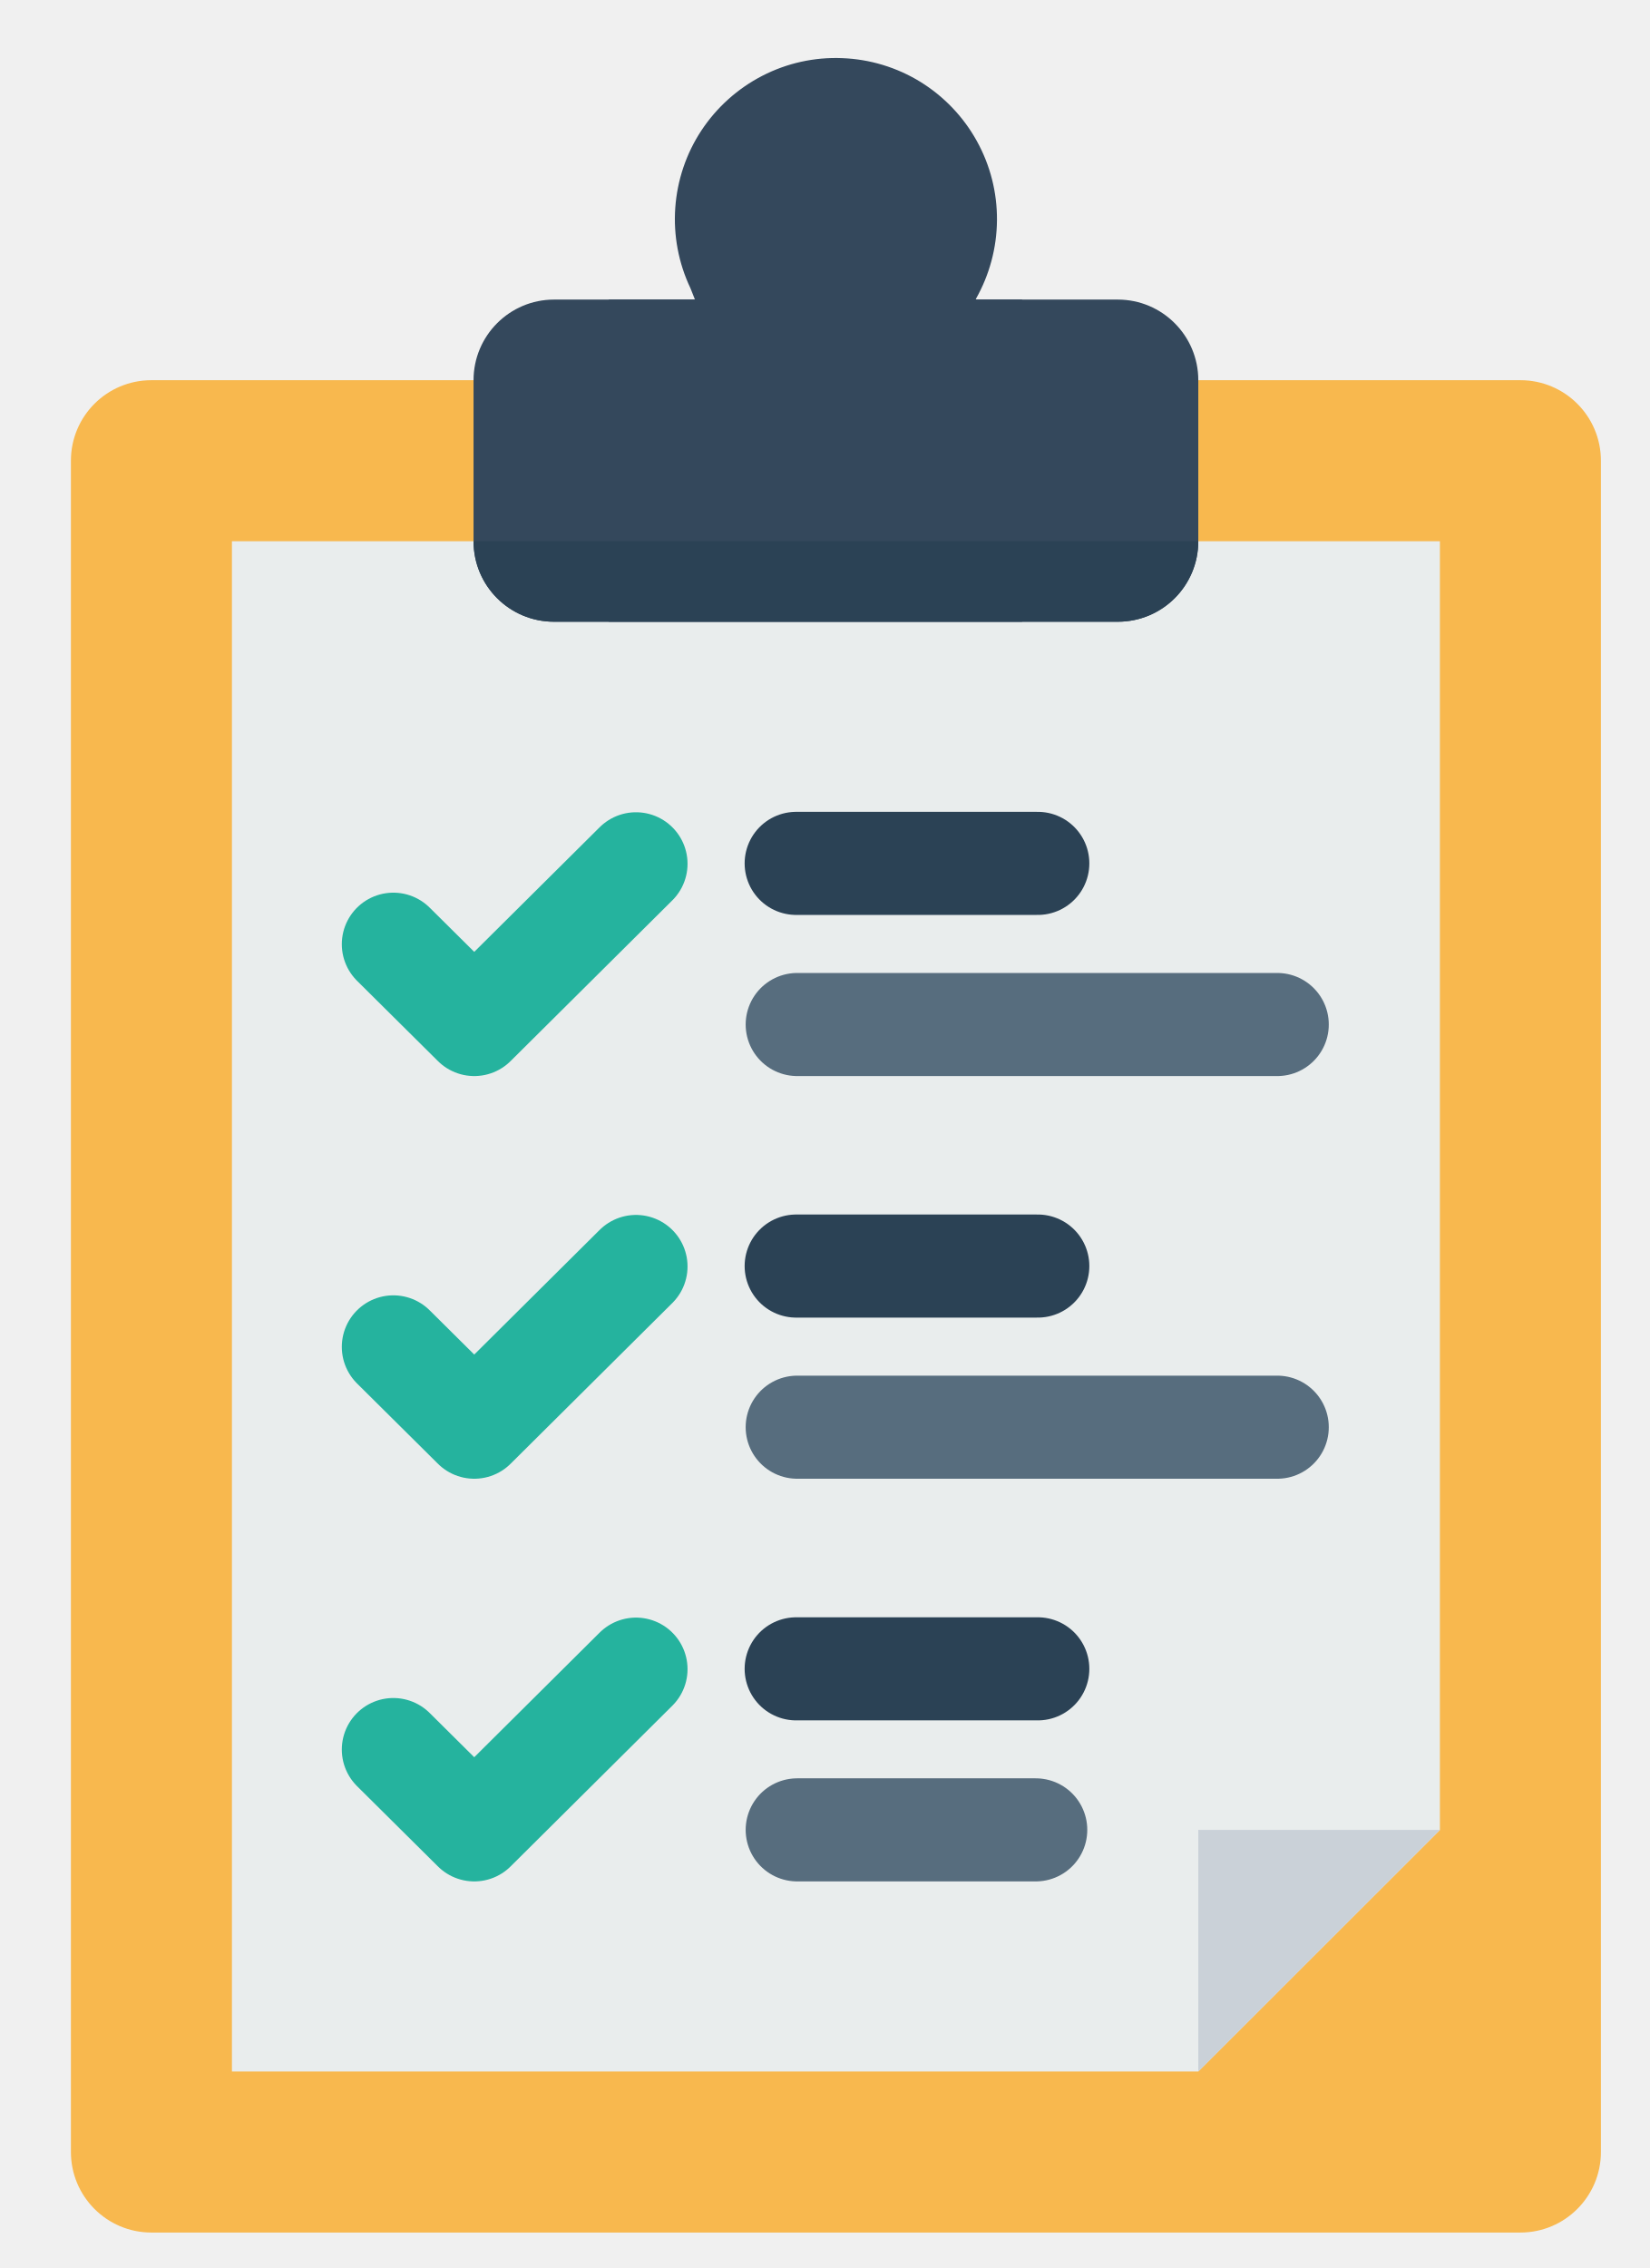
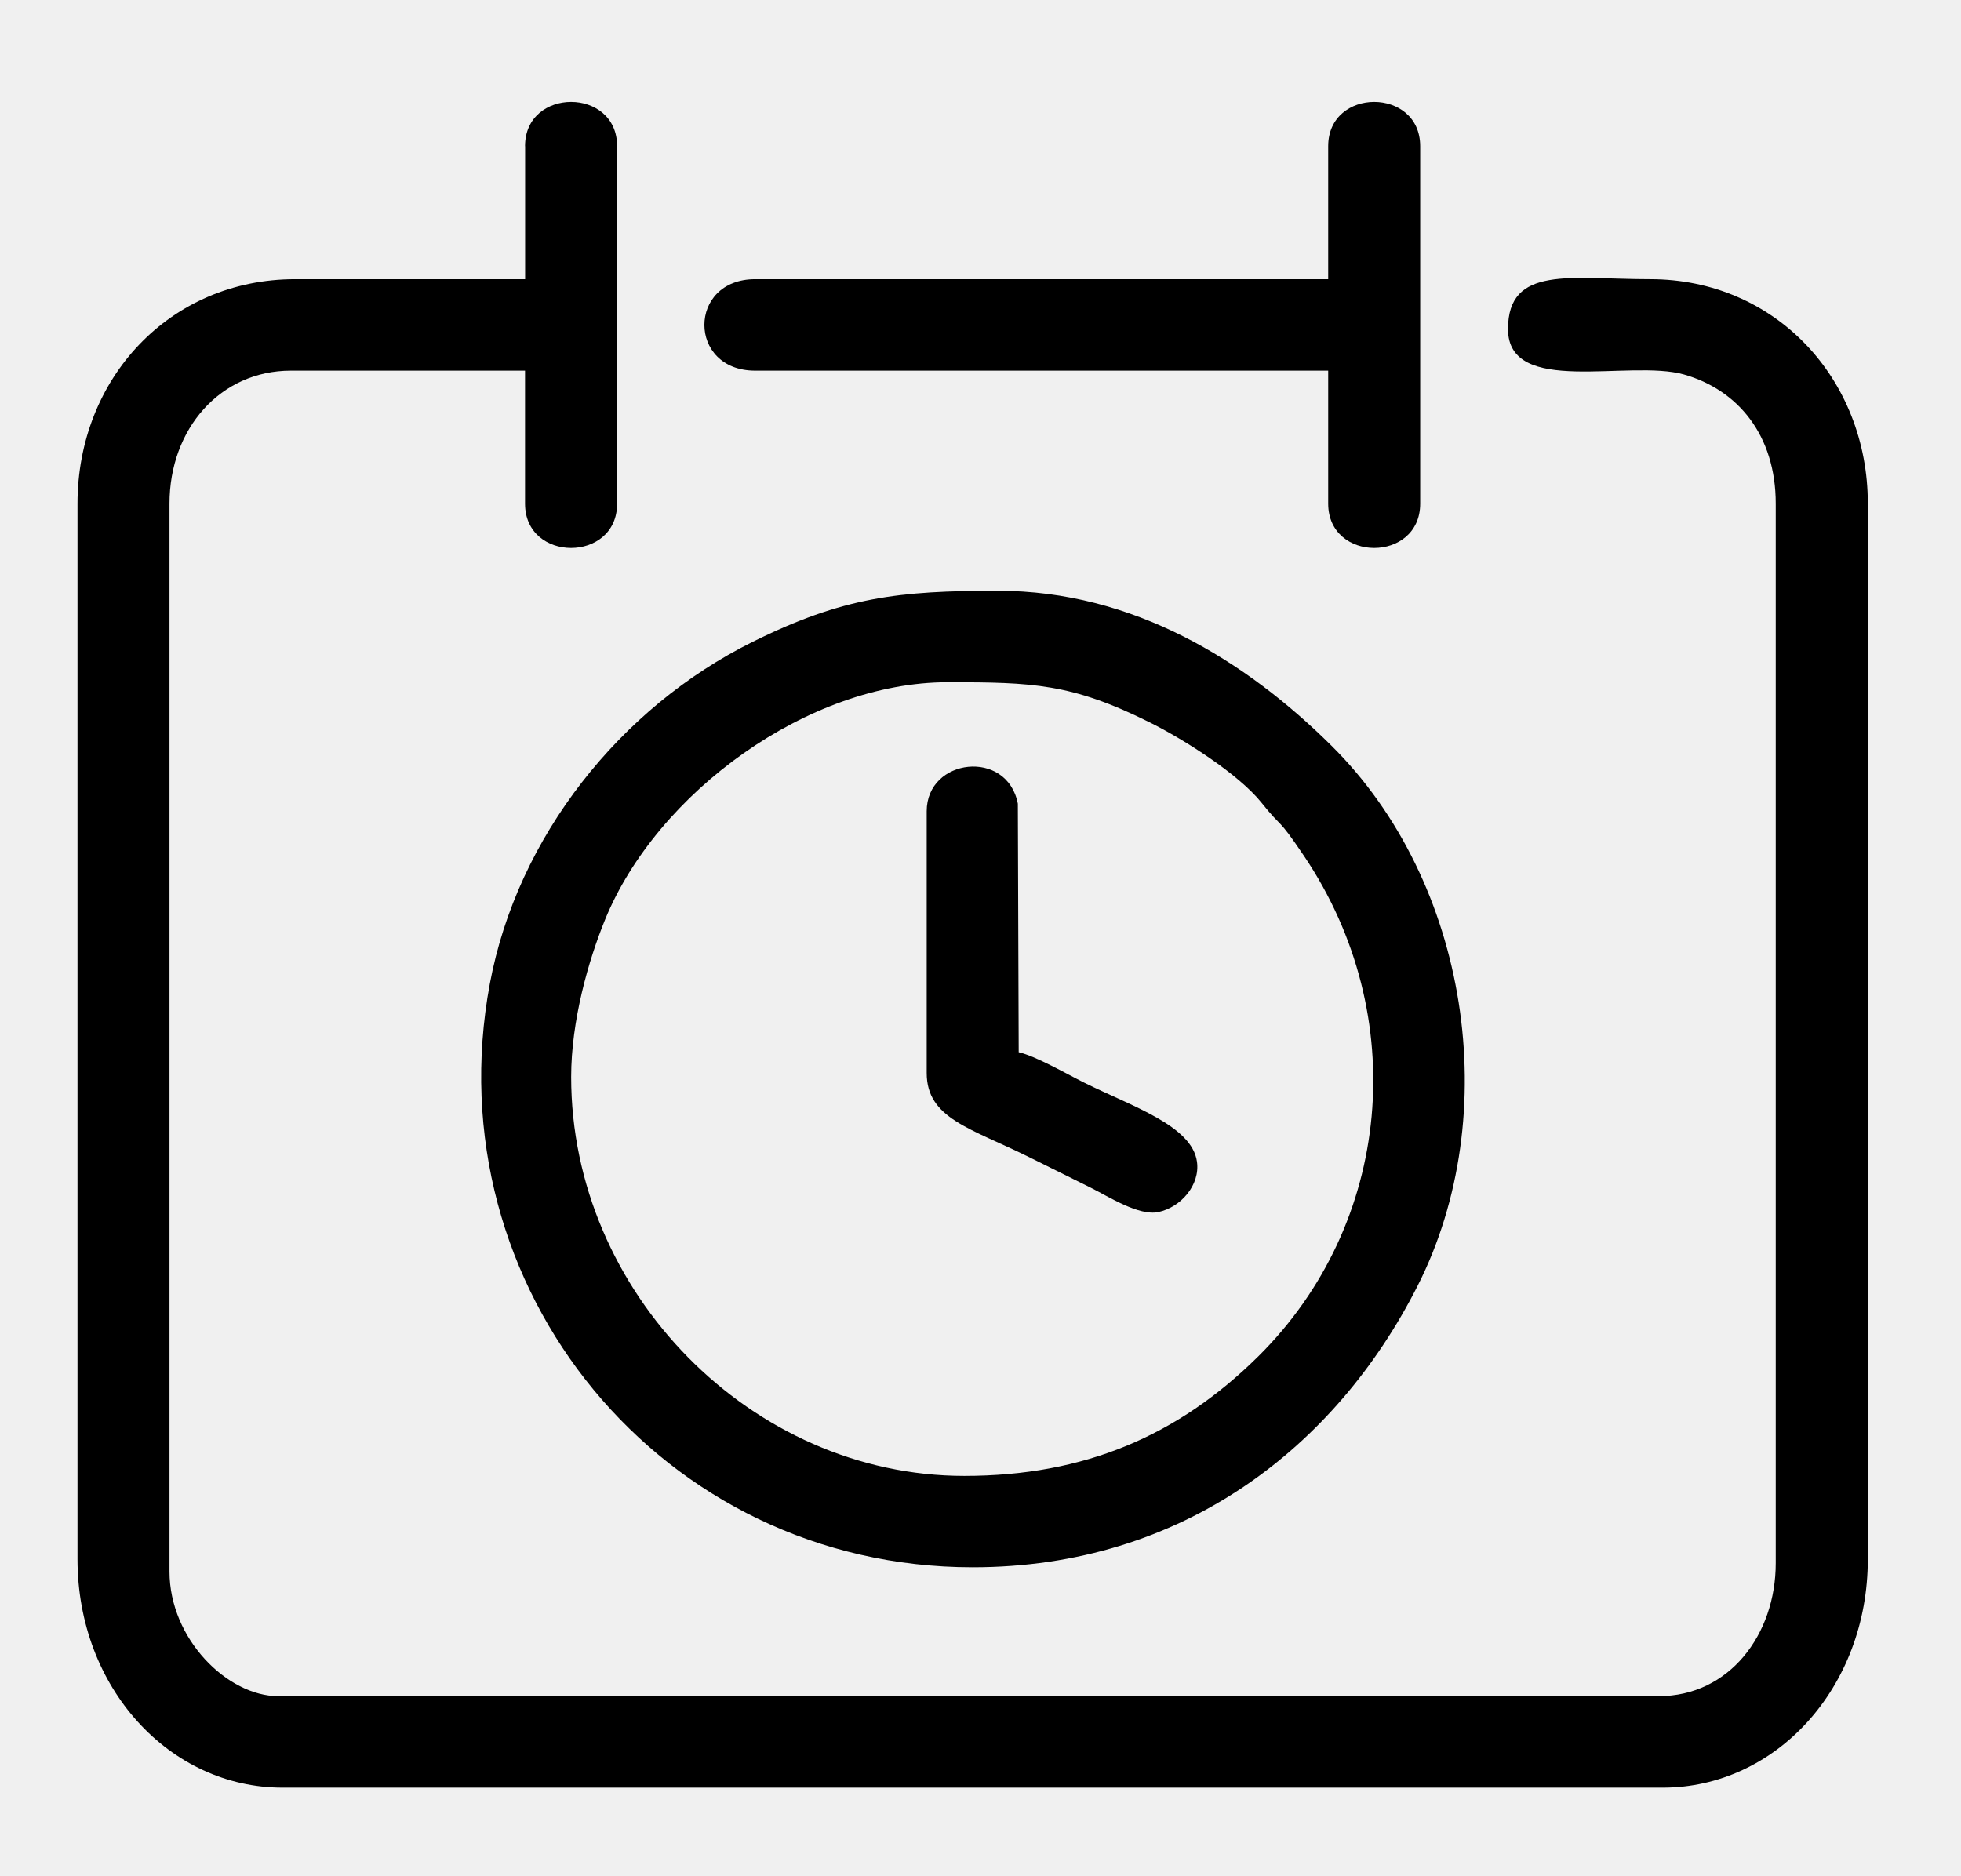
- <svg xmlns="http://www.w3.org/2000/svg" width="16" height="22" viewBox="0 0 16 22" fill="none">
-   <path d="M14.75 3.688H1.469C1.037 3.688 0.688 4.037 0.688 4.469V20.875C0.688 21.306 1.037 21.656 1.469 21.656H14.75C15.181 21.656 15.531 21.306 15.531 20.875V4.469C15.531 4.037 15.181 3.688 14.75 3.688Z" fill="#F8B84E" />
-   <path d="M11.625 5.25H13.969V17.752L11.625 20.094H2.25V5.25H4.594" fill="#E9EDED" />
-   <path d="M9.477 2.906H9.916V6.031H5.906V2.906H6.742L6.698 2.795C6.583 2.553 6.532 2.284 6.551 2.016C6.57 1.748 6.657 1.489 6.805 1.265C6.953 1.041 7.157 0.858 7.396 0.735C7.635 0.612 7.901 0.553 8.17 0.564C8.438 0.574 8.7 0.653 8.929 0.794C9.157 0.935 9.346 1.132 9.476 1.367C9.607 1.603 9.674 1.867 9.672 2.136C9.67 2.405 9.599 2.668 9.466 2.902L9.477 2.906Z" fill="#34485C" />
-   <path d="M3.816 9.159L4.601 9.938L6.17 8.379M3.816 13.065L4.601 13.844L6.17 12.285" stroke="#25B39E" stroke-linecap="round" stroke-linejoin="round" />
-   <path d="M7.724 8.375H10.068" stroke="#2B4255" stroke-linecap="round" stroke-linejoin="round" />
-   <path d="M7.734 9.938H12.391" stroke="#576D7E" stroke-linecap="round" stroke-linejoin="round" />
-   <path d="M7.724 12.281H10.068" stroke="#2B4255" stroke-linecap="round" stroke-linejoin="round" />
-   <path d="M7.734 13.844H12.391" stroke="#576D7E" stroke-linecap="round" stroke-linejoin="round" />
-   <path d="M7.724 16.188H10.068" stroke="#2B4255" stroke-linecap="round" stroke-linejoin="round" />
-   <path d="M7.734 17.75H10.048" stroke="#576D7E" stroke-linecap="round" stroke-linejoin="round" />
-   <path d="M3.816 16.971L4.601 17.75L6.17 16.191" stroke="#25B39E" stroke-linecap="round" stroke-linejoin="round" />
-   <path d="M11.625 20.094V17.75H13.969" fill="#CAD1D8" />
-   <path d="M10.844 2.906H5.375C4.944 2.906 4.594 3.256 4.594 3.688V5.25C4.594 5.681 4.944 6.031 5.375 6.031H10.844C11.275 6.031 11.625 5.681 11.625 5.25V3.688C11.625 3.256 11.275 2.906 10.844 2.906Z" fill="#34485C" />
-   <path d="M4.594 5.25C4.594 5.683 4.942 6.031 5.375 6.031H10.844C11.277 6.031 11.625 5.683 11.625 5.25H4.594Z" fill="#2B4255" />
+ <svg xmlns="http://www.w3.org/2000/svg" width="23" height="22" viewBox="0 0 23 22" fill="none">
+   <g id="Lá»ch háº¹n 1" clip-path="url(#clip0_5055_254)">
+     <g id="Layer_x0020_1">
+       <g id="_2687341259392">
+         <path id="Vector" fill-rule="evenodd" clip-rule="evenodd" d="M6.159 1.715V3.275H3.461C1.993 3.275 0.909 4.439 0.909 5.908V18.289C0.909 19.803 1.992 20.97 3.313 20.97H19.503C20.825 20.97 21.907 19.803 21.907 18.289V5.908C21.907 4.44 20.819 3.275 19.355 3.275C18.424 3.275 17.687 3.109 17.687 3.86C17.687 4.656 19.108 4.211 19.751 4.393C20.382 4.573 20.827 5.103 20.827 5.908V18.337C20.827 19.175 20.282 19.897 19.454 19.897H3.264C2.669 19.897 1.988 19.226 1.988 18.435V5.908C1.988 5.027 2.587 4.348 3.411 4.348H6.158V5.908C6.158 6.601 7.238 6.601 7.238 5.908V1.715C7.238 1.022 6.158 1.022 6.158 1.715H6.159Z" fill="black" />
+         <path id="Vector_2" fill-rule="evenodd" clip-rule="evenodd" d="M6.699 12.633C6.699 11.974 6.901 11.267 7.097 10.787C7.706 9.296 9.482 8.003 11.114 8.003C12.11 8.003 12.568 8.017 13.485 8.474C13.891 8.676 14.528 9.082 14.795 9.415C15.054 9.74 14.97 9.559 15.294 10.04C16.555 11.913 16.327 14.358 14.757 15.912C13.816 16.842 12.72 17.313 11.31 17.313C8.813 17.313 6.699 15.16 6.699 12.633V12.633ZM11.408 18.385C13.875 18.385 15.67 16.971 16.625 15.087C17.646 13.075 17.23 10.345 15.615 8.746C14.612 7.752 13.293 6.93 11.703 6.93C10.548 6.93 9.891 7.001 8.824 7.531C7.278 8.299 6.067 9.814 5.745 11.54C5.079 15.116 7.77 18.385 11.408 18.385H11.408Z" fill="black" />
+         <path id="Vector_3" fill-rule="evenodd" clip-rule="evenodd" d="M15.578 1.715V3.275H8.857C8.063 3.275 8.063 4.348 8.857 4.348H15.578V5.908C15.578 6.601 16.657 6.601 16.657 5.908V1.715C16.657 1.022 15.578 1.022 15.578 1.715Z" fill="black" />
+         <path id="Vector_4" fill-rule="evenodd" clip-rule="evenodd" d="M10.869 9.516V12.586C10.869 13.122 11.382 13.232 12.079 13.578C12.338 13.706 12.539 13.806 12.798 13.935C12.996 14.033 13.358 14.268 13.587 14.218C13.848 14.162 14.077 13.904 14.039 13.628C13.981 13.204 13.275 12.978 12.716 12.7C12.507 12.596 12.152 12.39 11.948 12.343L11.938 9.428C11.814 8.781 10.869 8.891 10.869 9.516Z" fill="black" />
+       </g>
+     </g>
+   </g>
+   <defs>
+     <clipPath id="clip0_5055_254">
+       <rect width="22.142" height="22" fill="white" transform="translate(0.42041)" />
+     </clipPath>
+   </defs>
</svg>
